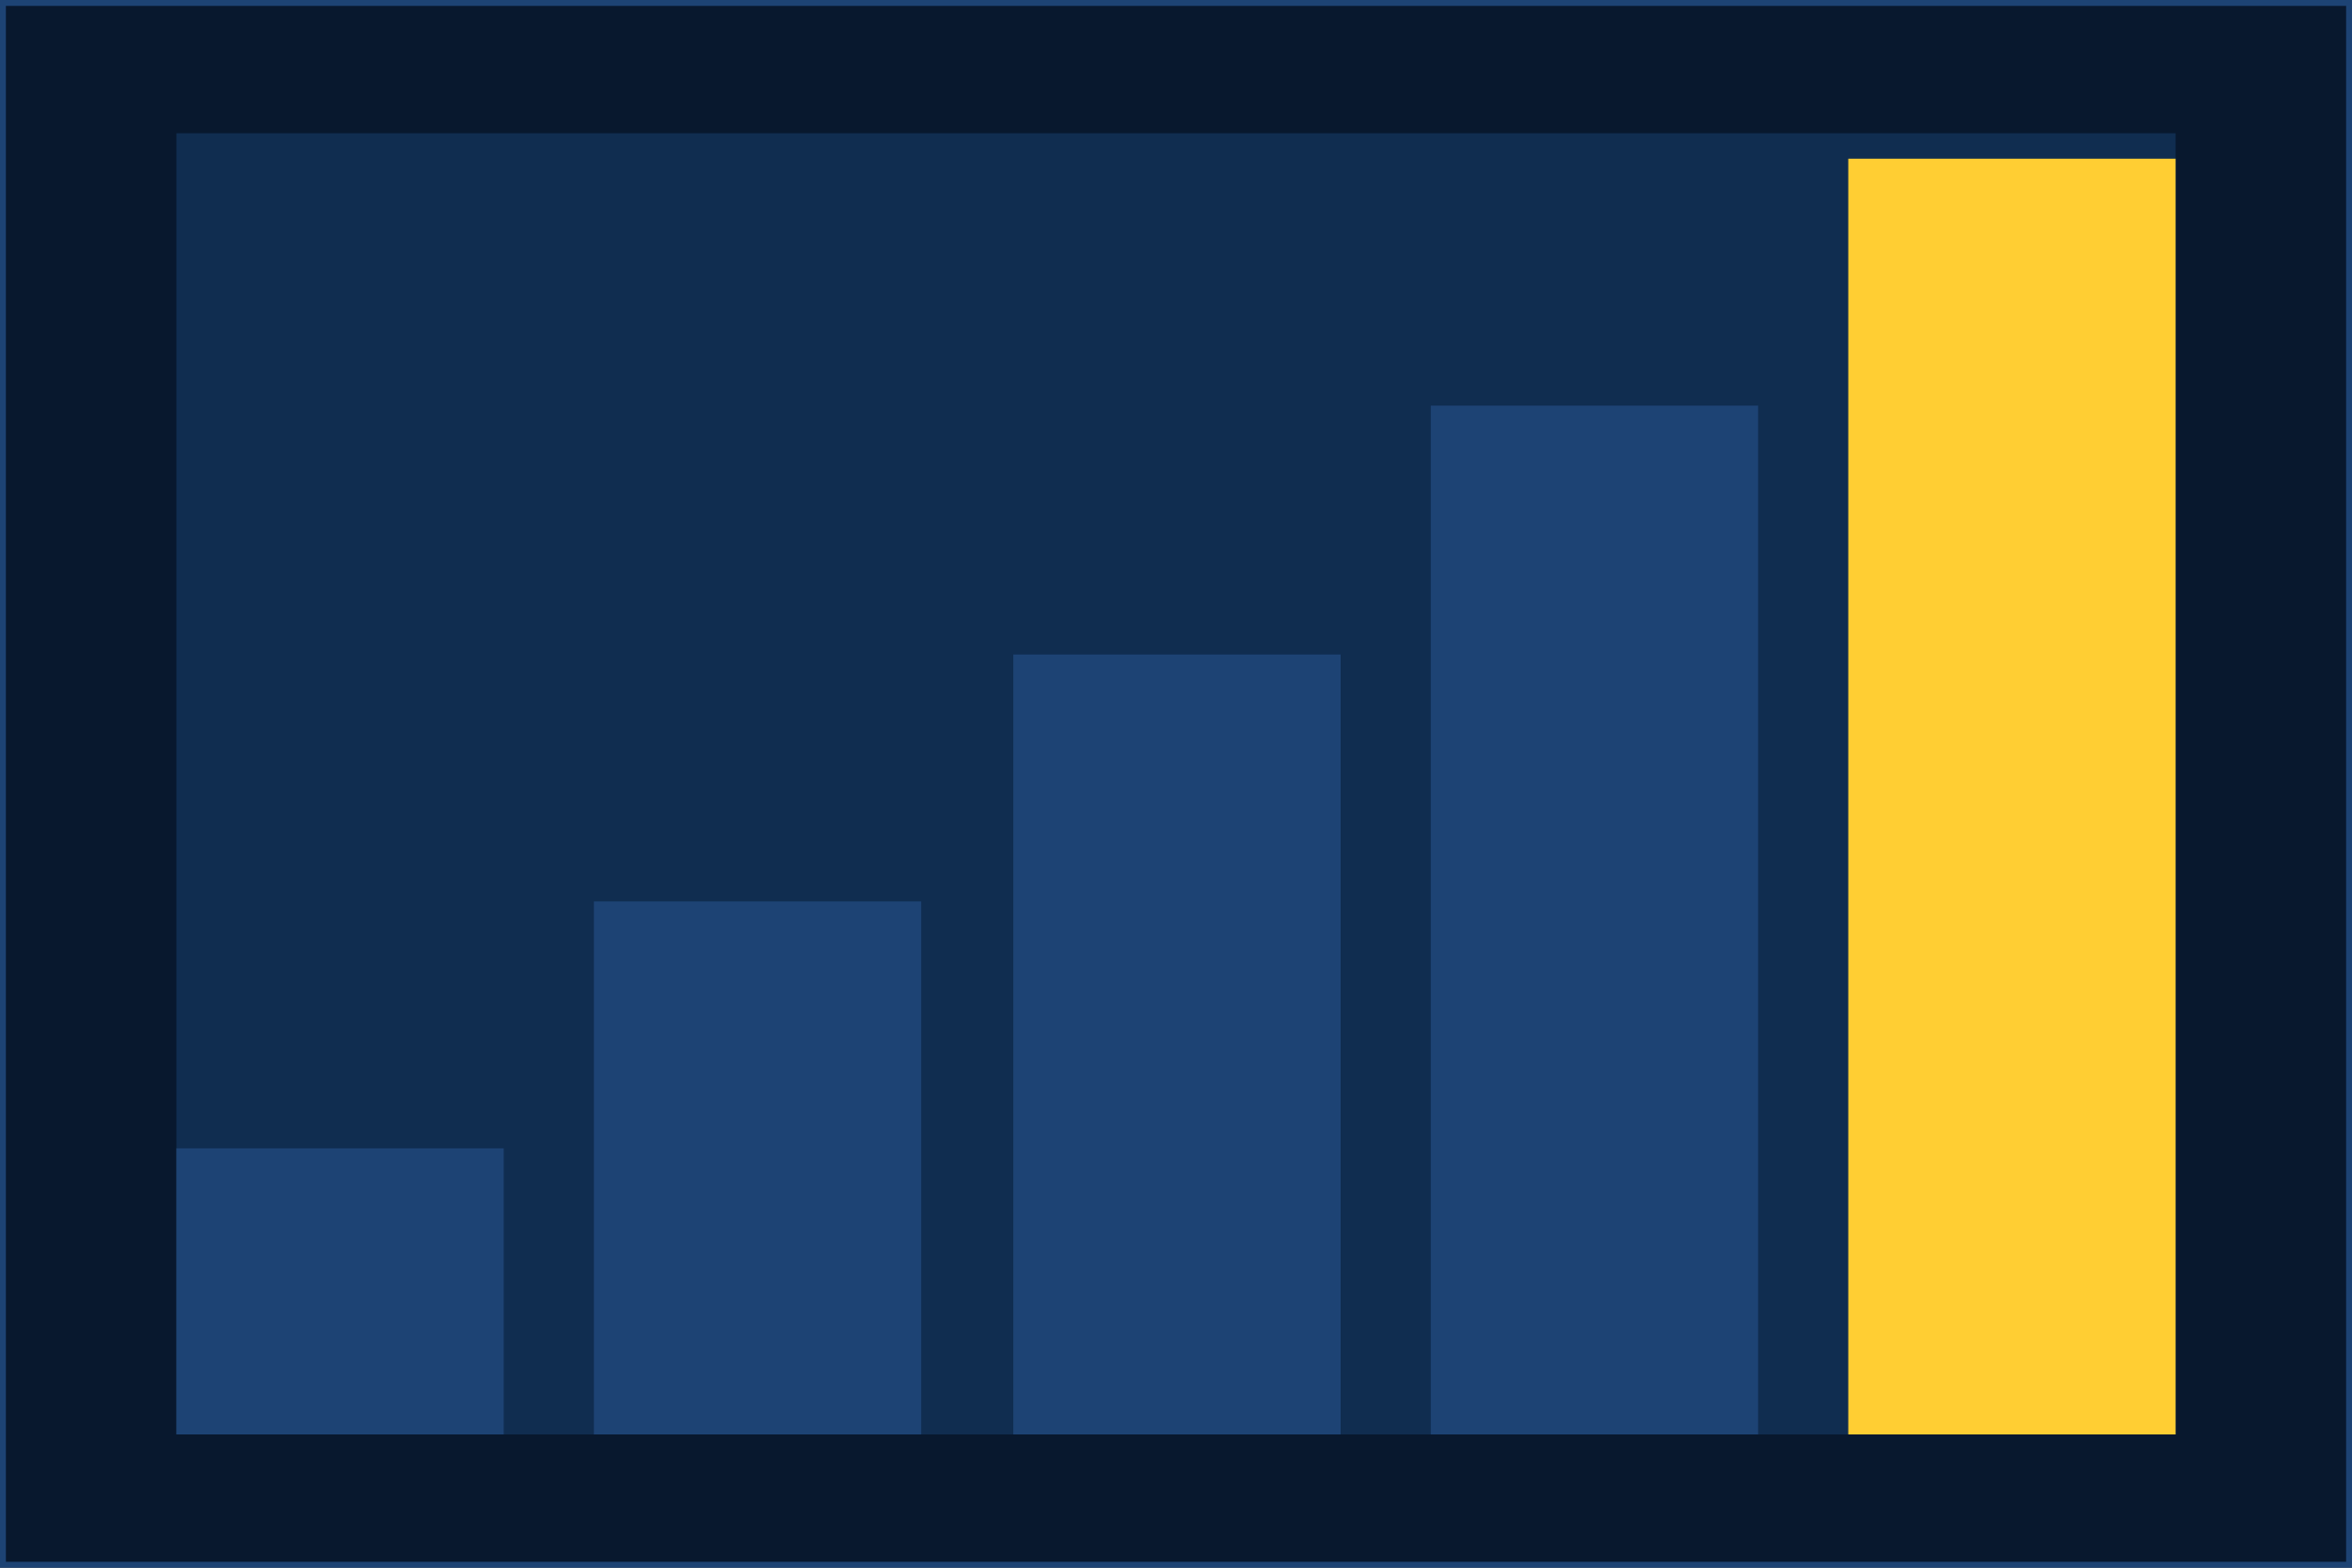
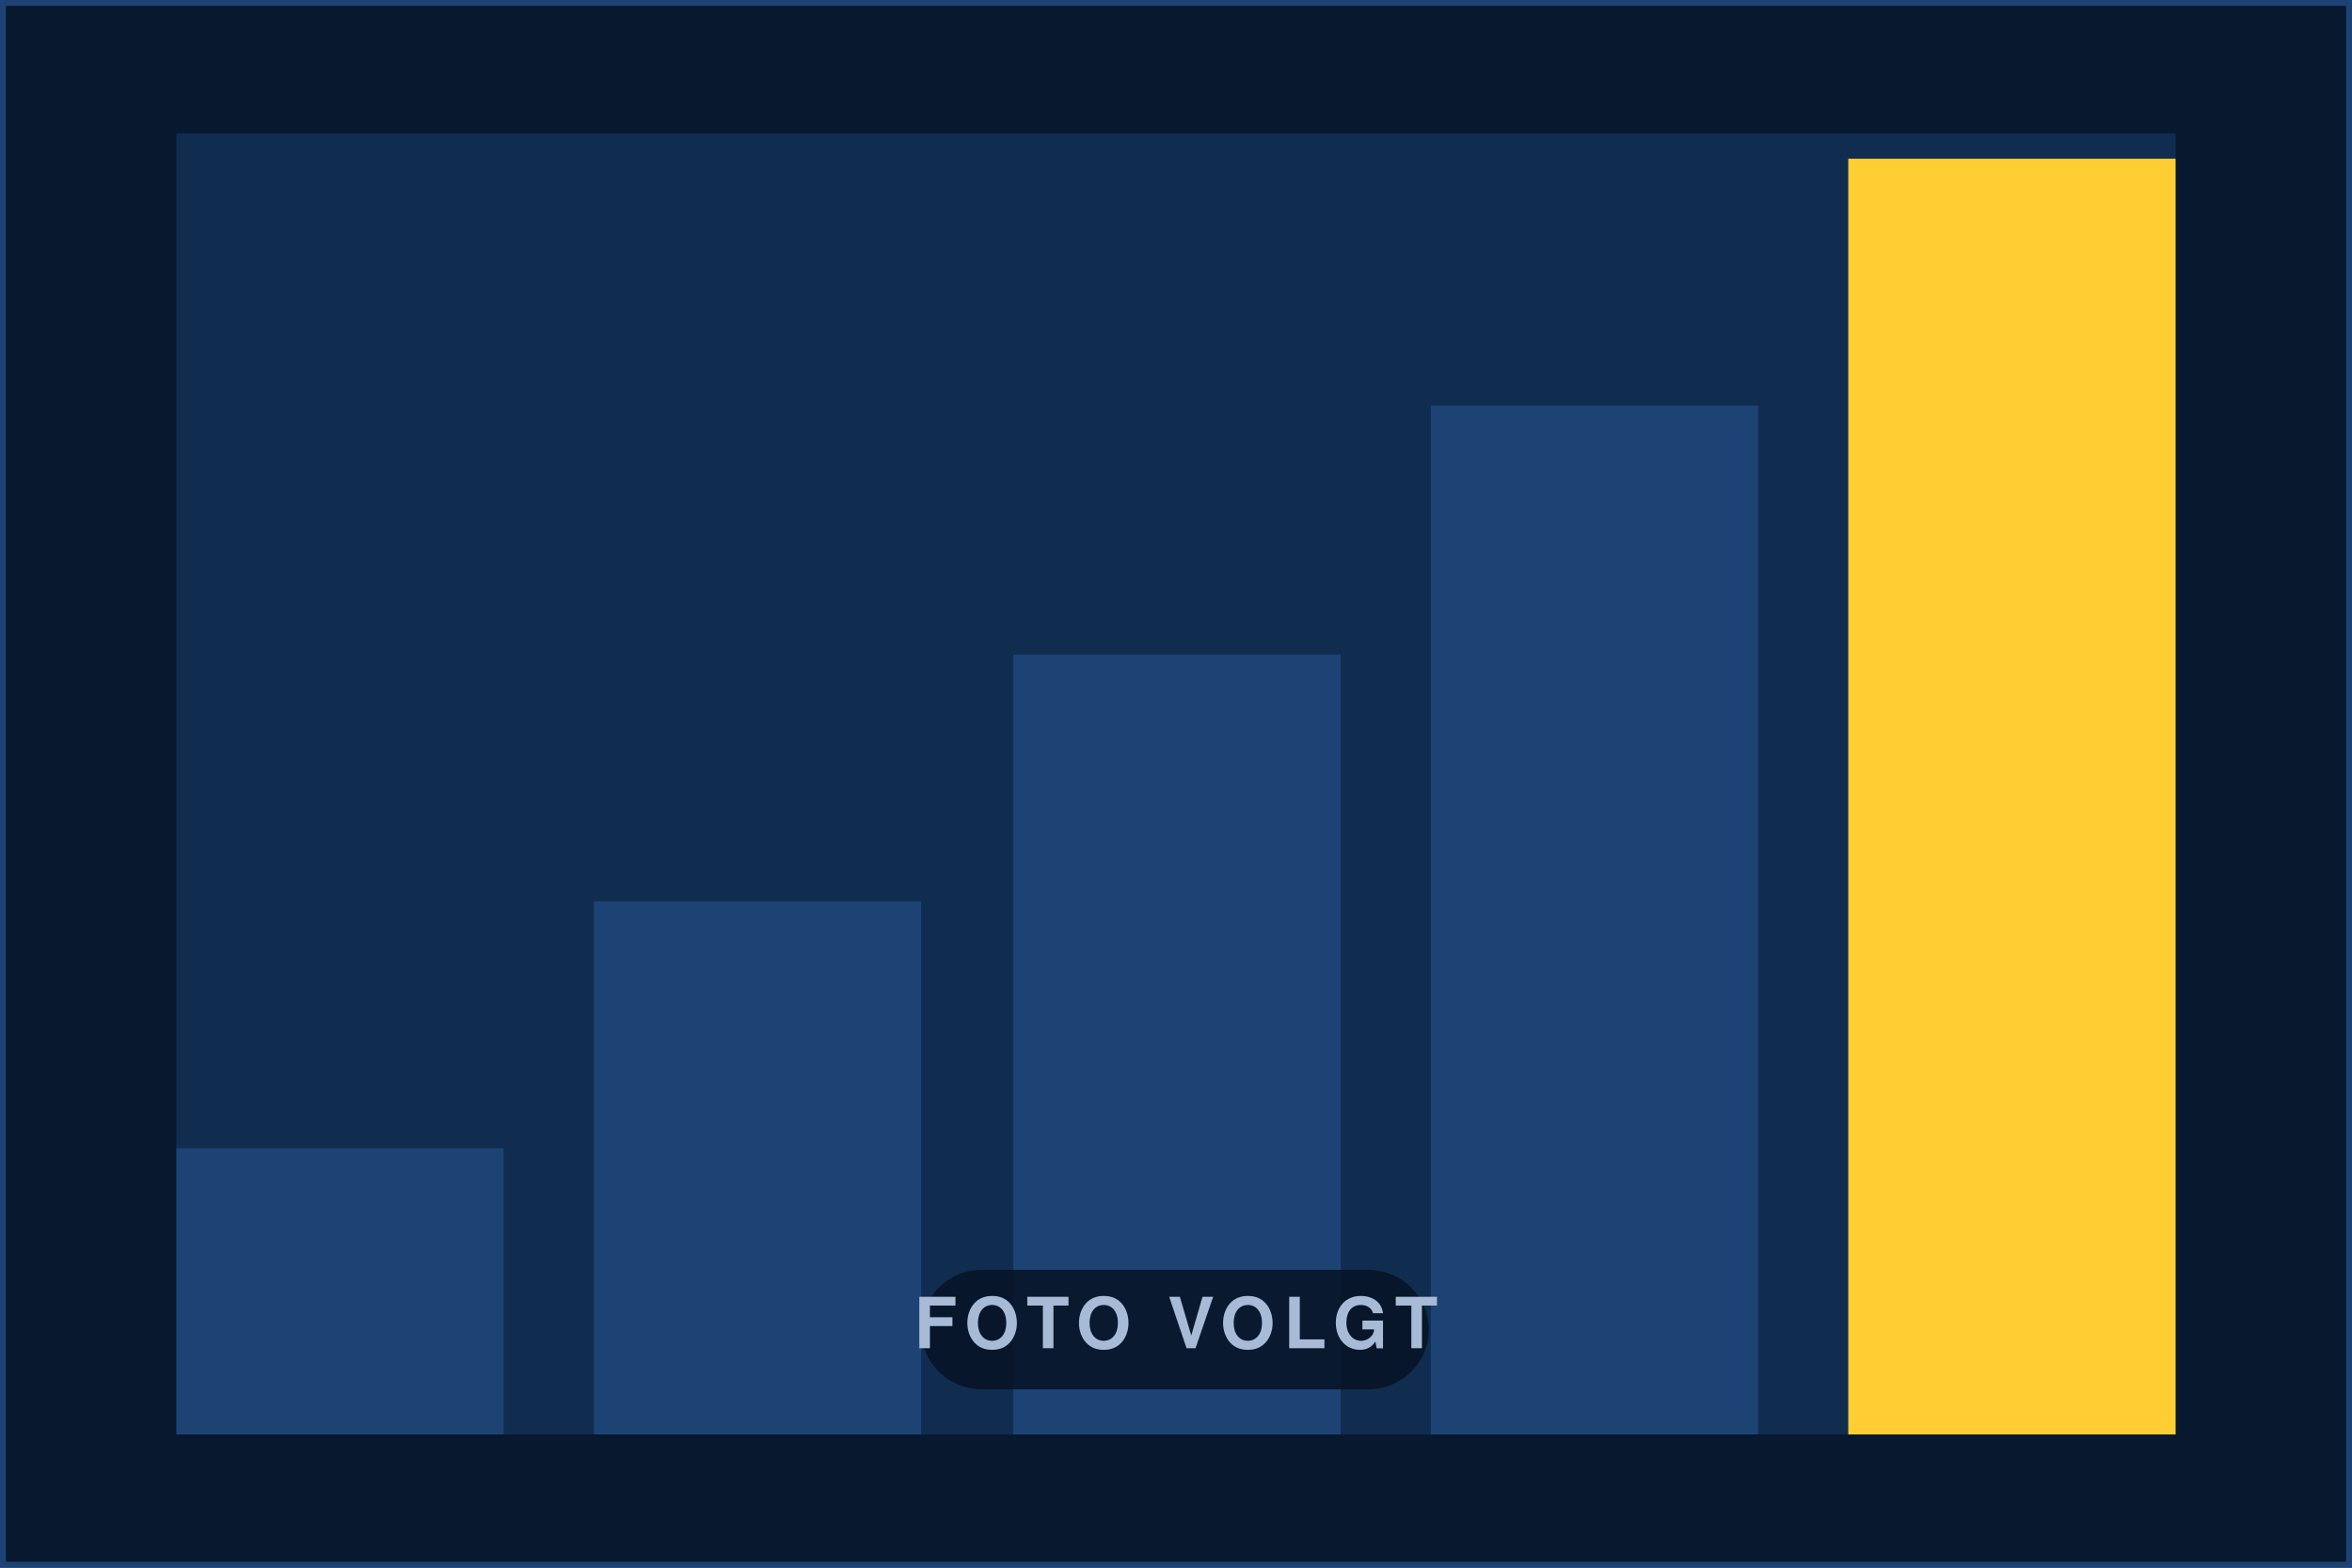
<svg xmlns="http://www.w3.org/2000/svg" viewBox="0 0 1200 800" preserveAspectRatio="xMidYMid slice">
  <rect width="1200" height="800" fill="#08182E" />
  <rect x="90" y="68" width="1020" height="664" fill="#102D50" />
  <rect x="90" y="586" width="167" height="146" fill="#1D4374" />
  <rect x="303" y="460" width="167" height="272" fill="#1D4374" />
  <rect x="517" y="334" width="167" height="398" fill="#1D4374" />
  <rect x="730" y="207" width="167" height="525" fill="#1D4374" />
  <rect x="943" y="81" width="167" height="651" fill="#FFCE33" />
  <rect x="1.5" y="1.5" width="1197" height="797" fill="none" stroke="#1D4374" stroke-width="3" />
+   <rect x="470" y="648" width="259" height="61" rx="31" fill="#061223" opacity=".85" />
+   <text x="600" y="688" text-anchor="middle" font-family="Helvetica,Arial,sans-serif" font-size="36" font-weight="600" letter-spacing="4.3" fill="#A7BBD6">FOTO VOLGT</text>
</svg>
